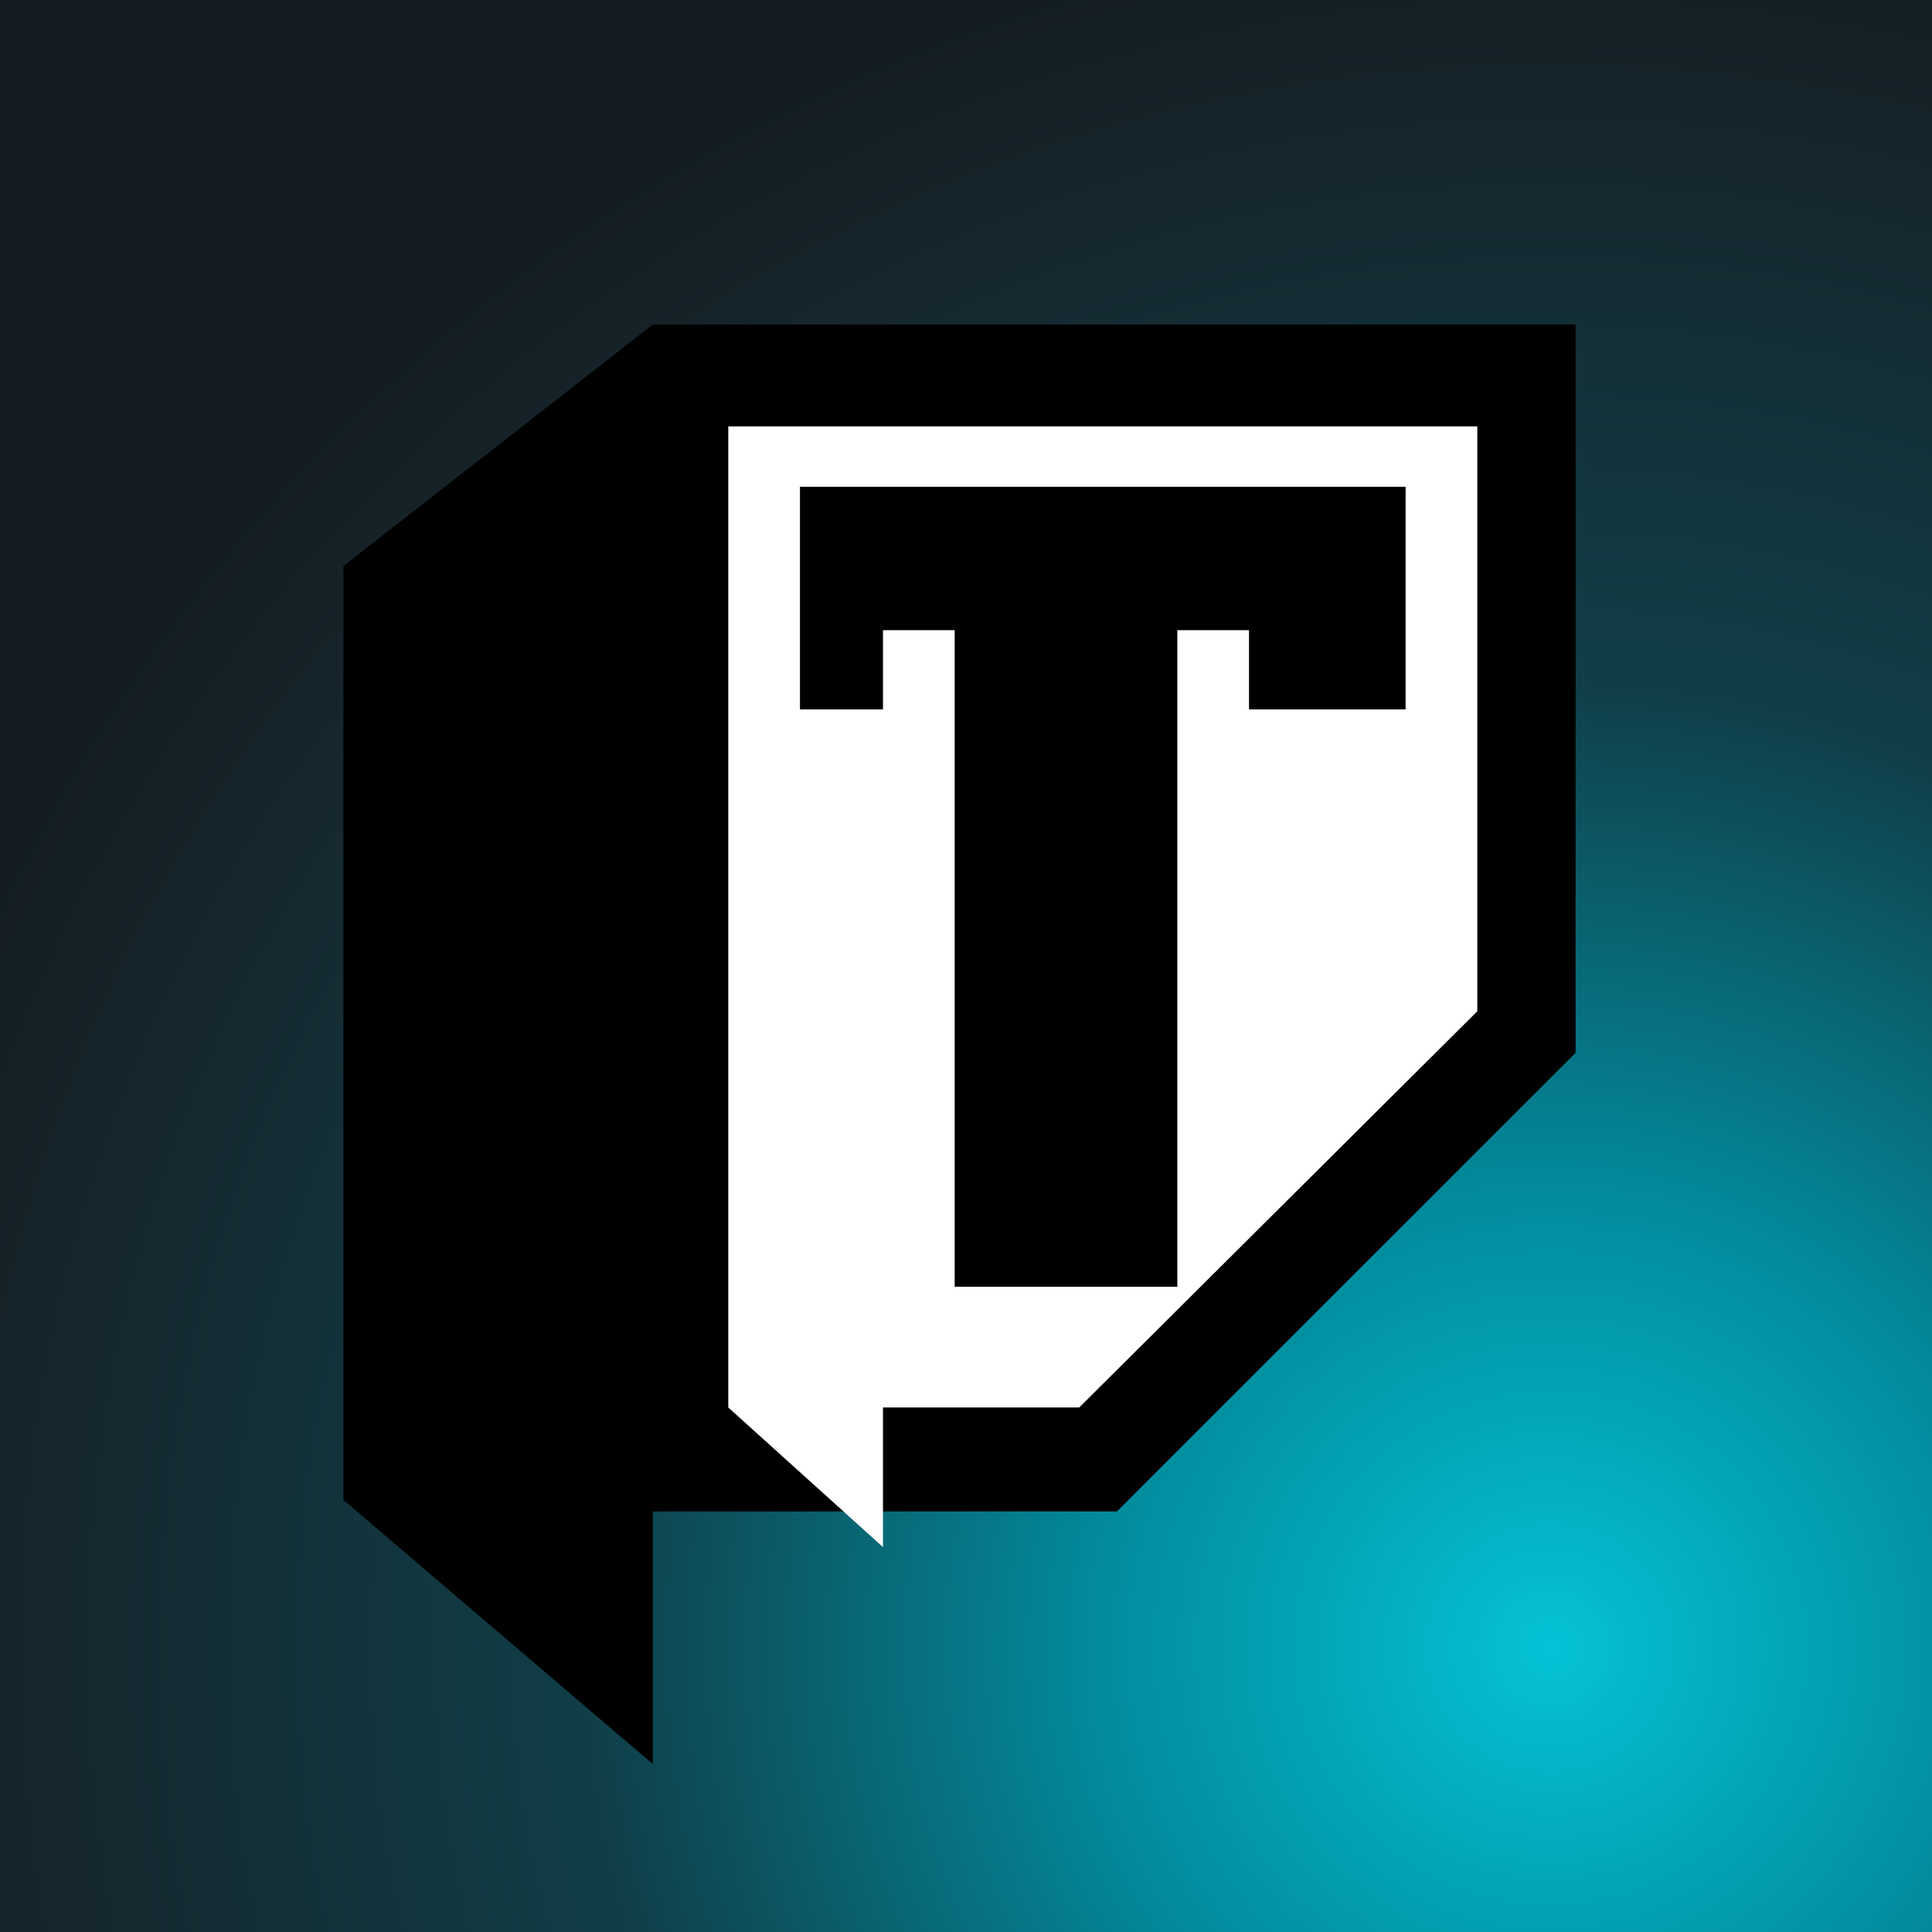
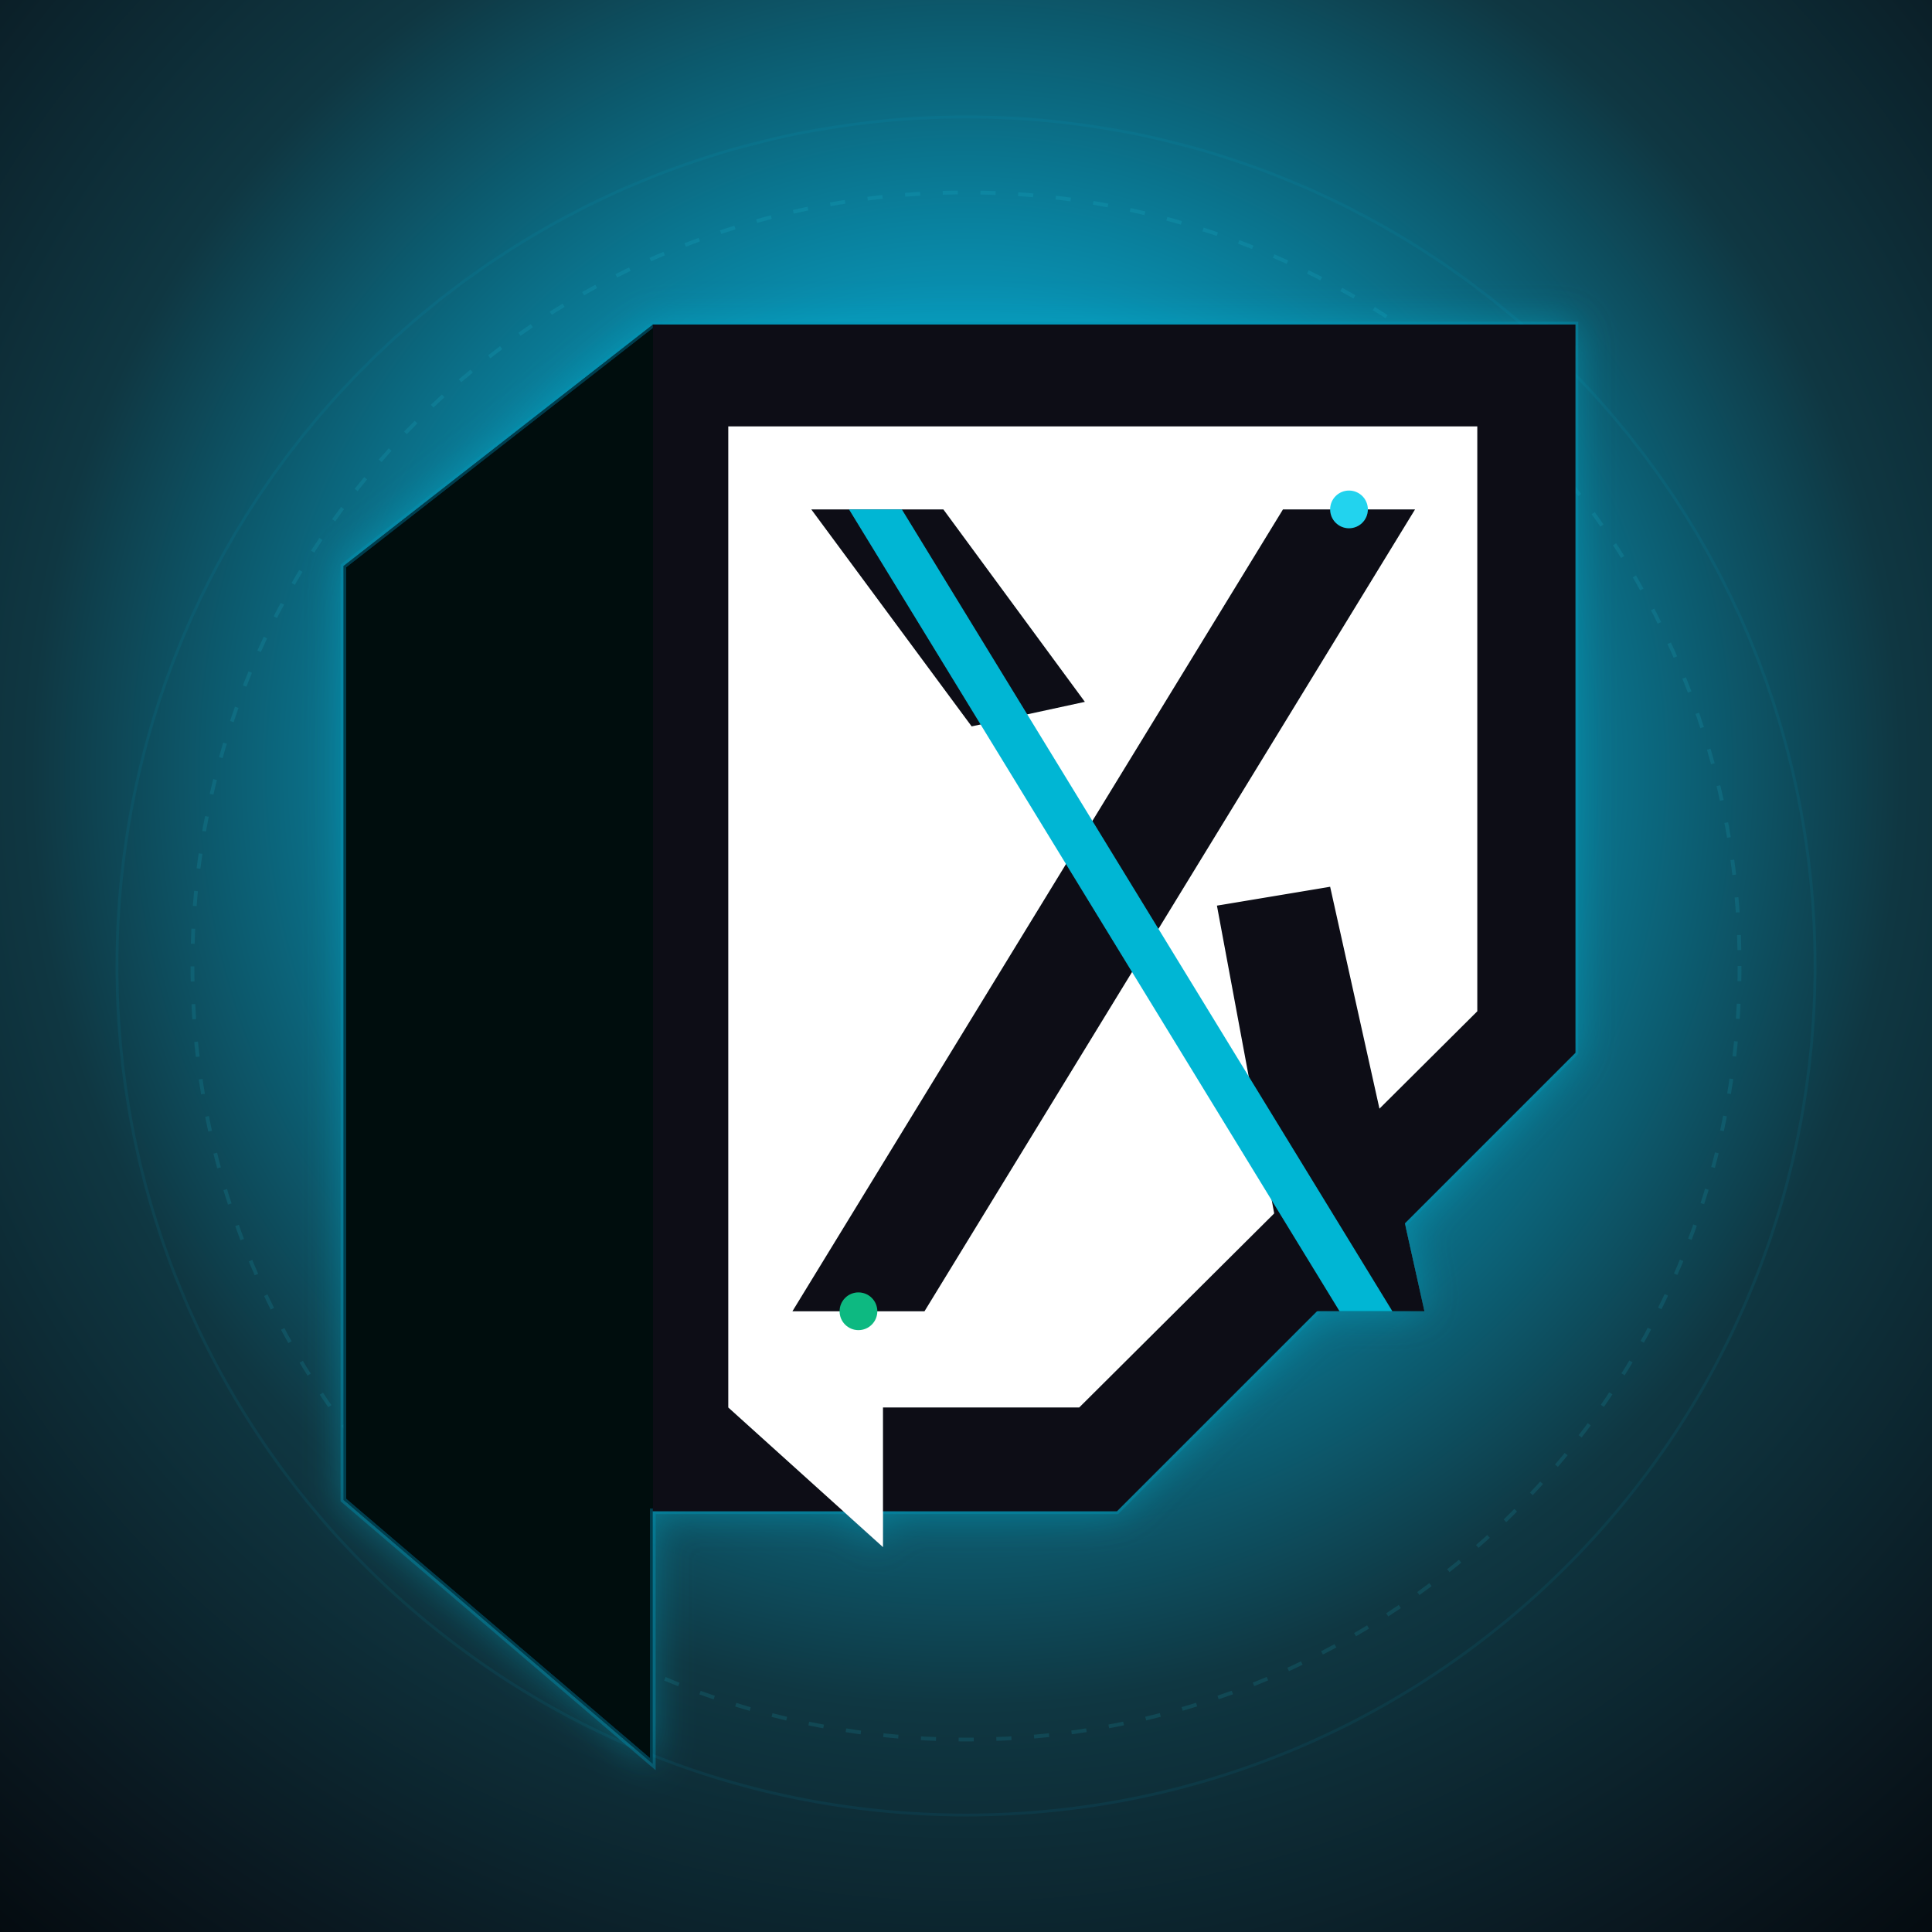
<svg xmlns="http://www.w3.org/2000/svg" viewBox="0 0 1024 1024" width="100%" height="100%">
  <defs>
-     <radialGradient id="tippedBg" cx="80%" cy="85%" r="90%">
-       <stop offset="0%" stop-color="#05c2d6" />
-       <stop offset="25%" stop-color="#028d9f" />
-       <stop offset="55%" stop-color="#103e48" />
-       <stop offset="85%" stop-color="#16272e" />
-       <stop offset="100%" stop-color="#131c21" />
+     <radialGradient id="xpaidBg" cx="50%" cy="40%" r="80%">
+       <stop offset="0%" stop-color="#06b6d4" />
+       <stop offset="30%" stop-color="#0891b2" />
+       <stop offset="60%" stop-color="#0f3742" />
+       <stop offset="85%" stop-color="#0a1820" />
+       <stop offset="100%" stop-color="#03080c" />
    </radialGradient>
+     <linearGradient id="cyanGlow" x1="0%" y1="0%" x2="100%" y2="100%">
+       <stop offset="0%" stop-color="#22d3ee" />
+       <stop offset="100%" stop-color="#06b6d4" />
+     </linearGradient>
+     <filter id="xpaidShadow" x="-20%" y="-20%" width="140%" height="140%">
+       <feDropShadow dx="0" dy="16" stdDeviation="20" flood-color="#000000" flood-opacity="0.6" />
+       <feDropShadow dx="0" dy="0" stdDeviation="10" flood-color="#06b6d4" flood-opacity="0.4" />
+     </filter>
  </defs>
-   <rect width="1024" height="1024" fill="url(#tippedBg)" />
-   <g id="tipped-emblem">
-     <path d="         M 346 172          L 835 172          L 835 558          L 592 801          L 346 801          L 346 935          L 182 795          L 182 300          Z       " fill="#000000" />
-     <path d="         M 346 172          L 835 172          L 835 558          L 592 801          L 346 801          Z       " fill="#000000" />
+   <rect width="1024" height="1024" fill="url(#xpaidBg)" />
+   <circle cx="512" cy="512" r="410" fill="none" stroke="#22d3ee" stroke-width="2" stroke-opacity="0.12" stroke-dasharray="8 12" />
+   <circle cx="512" cy="512" r="450" fill="none" stroke="#06b6d4" stroke-width="1.5" stroke-opacity="0.08" />
+   <g filter="url(#xpaidShadow)">
+     <path d="         M 346 172          L 835 172          L 835 558          L 592 801          L 346 801          L 346 935          L 182 795          L 182 300          Z       " fill="#04070b" stroke="#0891b2" stroke-width="3" stroke-opacity="0.4" />
+     <path d="         M 346 172          L 835 172          L 835 558          L 592 801          L 346 801          Z       " fill="#090e15" />
    <path d="         M 386 226          L 783 226          L 783 536          L 572 746          L 468 746          L 468 820          L 386 746          Z       " fill="#FFFFFF" />
-     <path d="         M 424 258          L 745 258          L 745 376          L 662 376          L 662 334          L 624 334          L 624 682          L 506 682          L 506 334          L 468 334          L 468 376          L 424 376          Z       " fill="#000000" />
+     <polygon points="         680,270          750,270          490,695          420,695       " fill="#090e15" />
+     <polygon points="         430,270          500,270          575,372          515,385       " fill="#090e15" />
+     <polygon points="         645,480          705,470          755,695          685,695       " fill="#090e15" />
+     <polygon points="         450,270          478,270          738,695          710,695       " fill="#06b6d4" />
+     <circle cx="715" cy="270" r="10" fill="#22d3ee" />
+     <circle cx="455" cy="695" r="10" fill="#10b981" />
  </g>
</svg>
